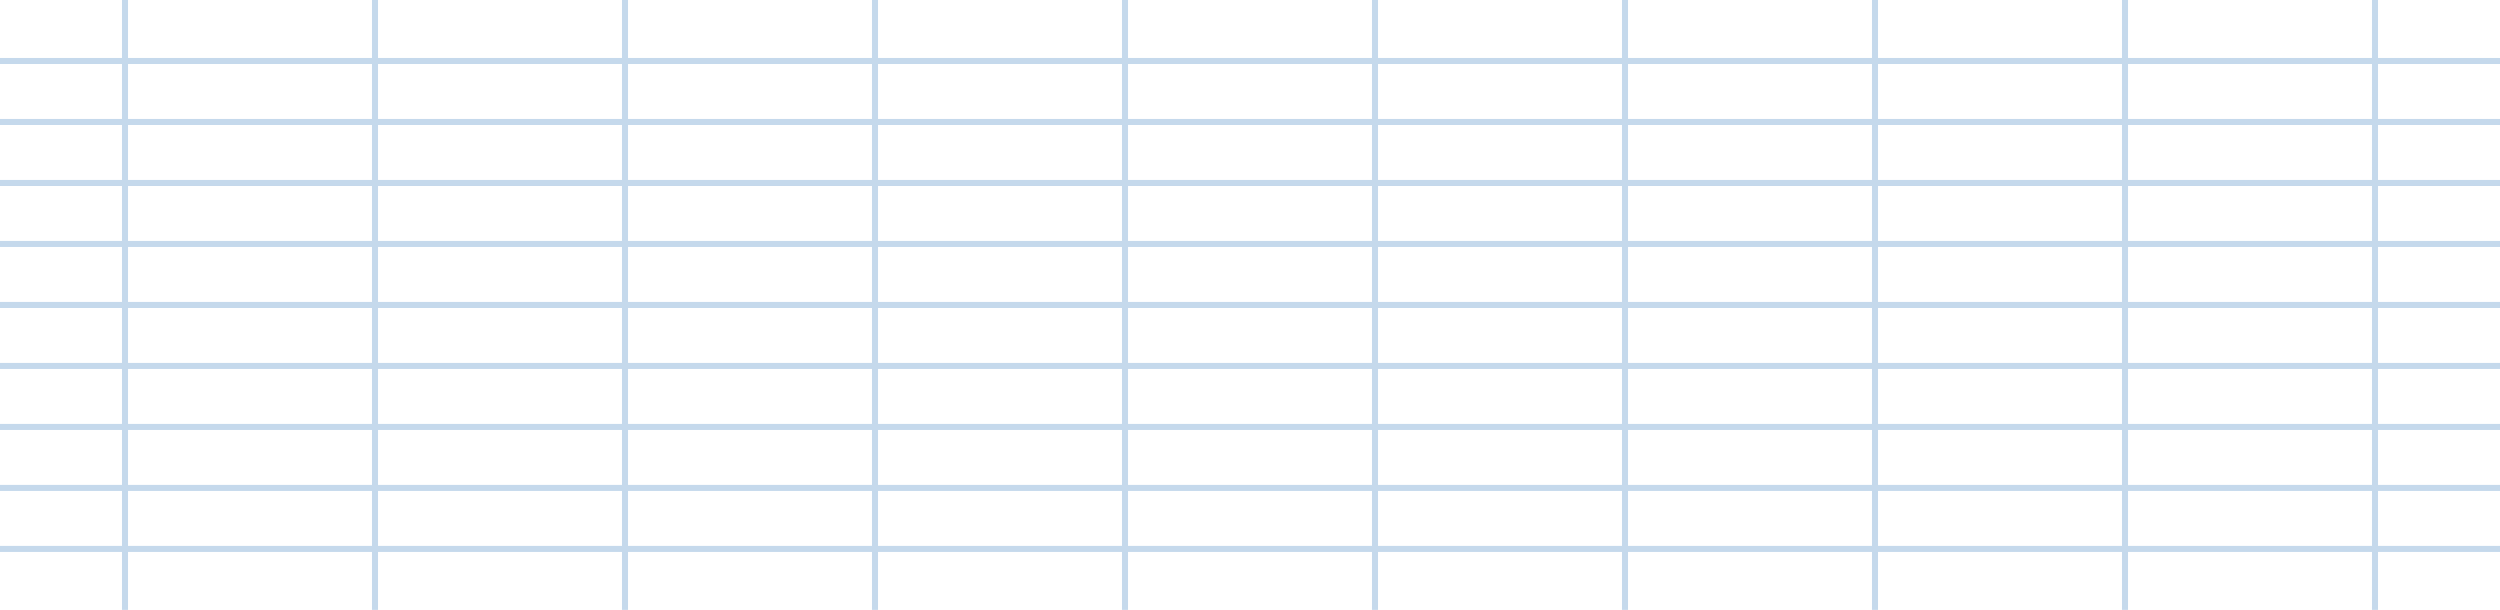
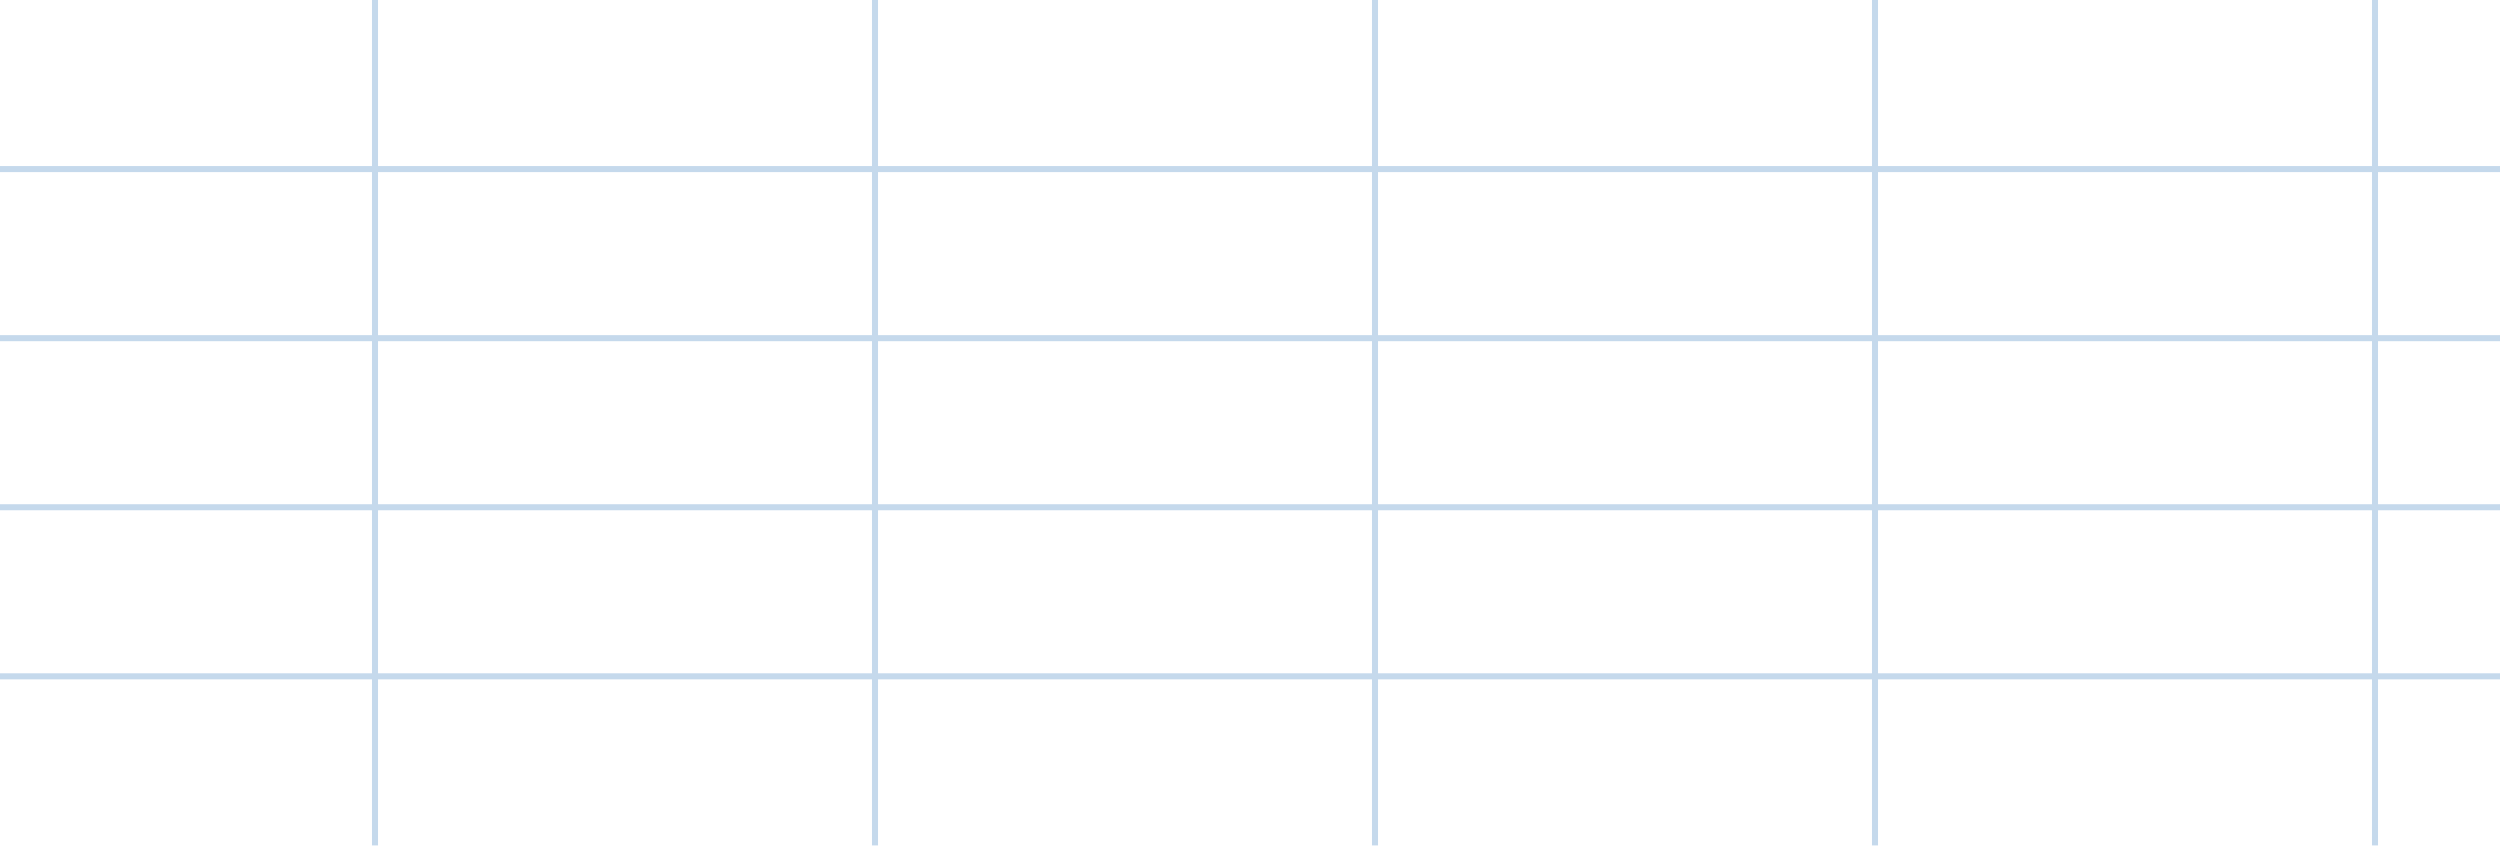
- <svg xmlns="http://www.w3.org/2000/svg" width="414" height="101" viewBox="0 0 414 101" fill="none">
+ <svg xmlns="http://www.w3.org/2000/svg" width="414" height="140" viewBox="0 0 414 140" fill="none">
  <g opacity="0.4">
-     <path d="M20.7 0V101" stroke="#6D9FCF" />
-     <path d="M62.1 0V101" stroke="#6D9FCF" />
-     <path d="M103.5 0V101" stroke="#6D9FCF" />
-     <path d="M144.9 0V101" stroke="#6D9FCF" />
-     <path d="M186.3 0V101" stroke="#6D9FCF" />
-     <path d="M227.7 0V101" stroke="#6D9FCF" />
-     <path d="M269.1 0V101" stroke="#6D9FCF" />
-     <path d="M310.5 0V101" stroke="#6D9FCF" />
-     <path d="M351.9 0V101" stroke="#6D9FCF" />
-     <path d="M393.3 0V101" stroke="#6D9FCF" />
-     <path d="M0 10.1L414 10.1" stroke="#6D9FCF" />
-     <path d="M0 20.2L414 20.2" stroke="#6D9FCF" />
-     <path d="M0 30.3L414 30.3" stroke="#6D9FCF" />
-     <path d="M0 40.4L414 40.4" stroke="#6D9FCF" />
-     <path d="M0 50.5L414 50.5" stroke="#6D9FCF" />
-     <path d="M0 60.6L414 60.6" stroke="#6D9FCF" />
-     <path d="M0 70.7L414 70.7" stroke="#6D9FCF" />
-     <path d="M0 80.8L414 80.8" stroke="#6D9FCF" />
-     <path d="M0 90.9L414 90.9" stroke="#6D9FCF" />
+     <path d="M62.1 0V140" stroke="#6D9FCF" />
+     <path d="M144.9 0V140" stroke="#6D9FCF" />
+     <path d="M227.7 0V140" stroke="#6D9FCF" />
+     <path d="M310.5 0V140" stroke="#6D9FCF" />
+     <path d="M393.3 0V140" stroke="#6D9FCF" />
+     <path d="M0 28L414 28" stroke="#6D9FCF" />
+     <path d="M0 56L414 56" stroke="#6D9FCF" />
+     <path d="M0 84L414 84" stroke="#6D9FCF" />
+     <path d="M0 112L414 112" stroke="#6D9FCF" />
  </g>
</svg>
